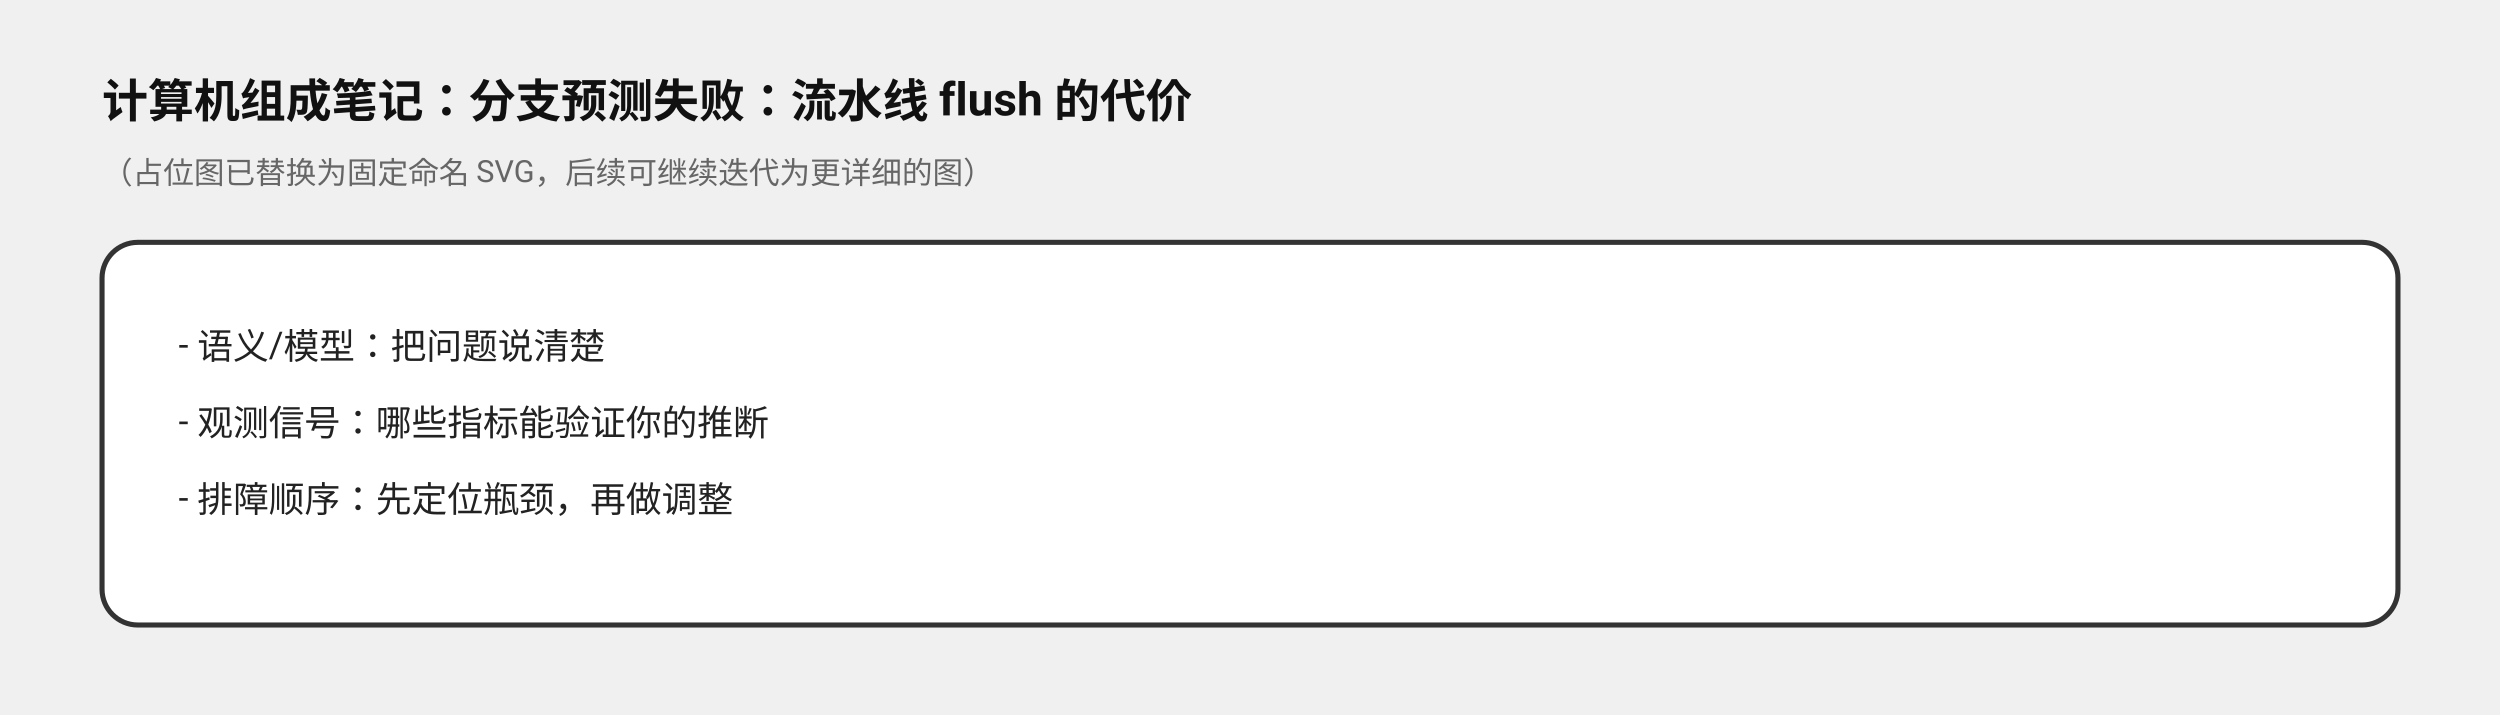
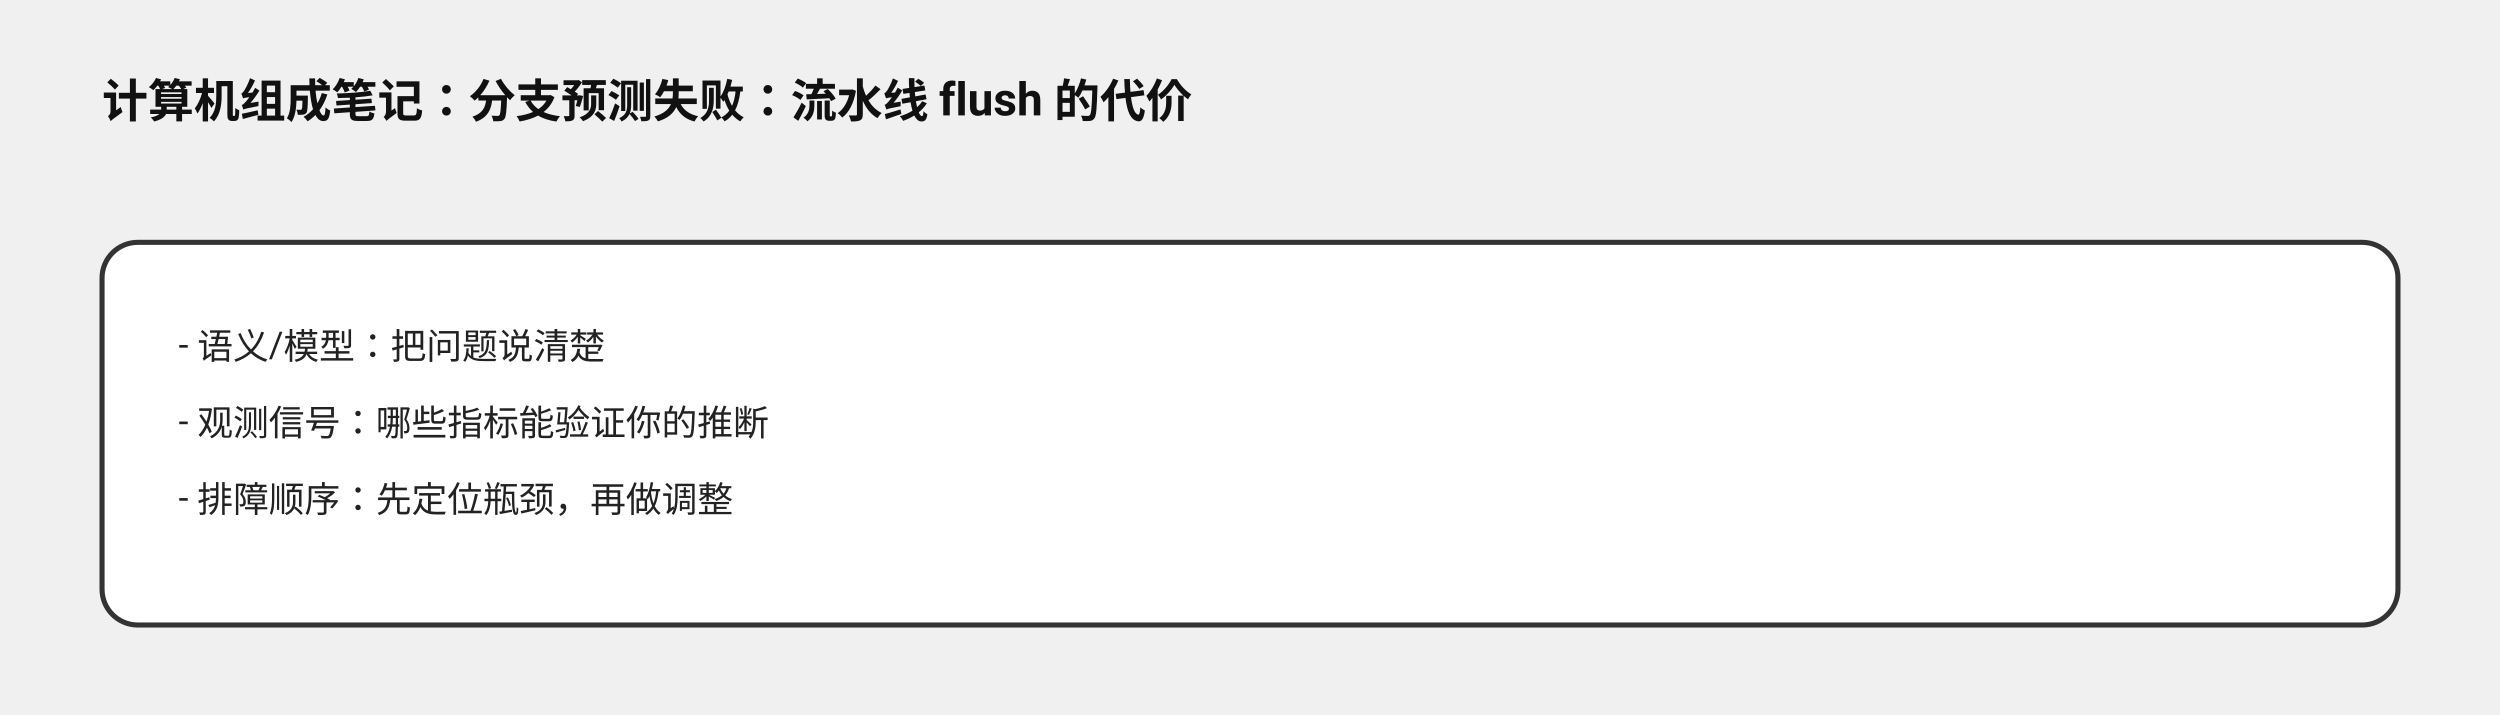
<svg xmlns="http://www.w3.org/2000/svg" viewBox="0 0 980 280">
  <defs>
    <style>
      .box{fill:#fff;stroke:#333;stroke-width:2;rx:14}
      .title{font:700 18px -apple-system,BlinkMacSystemFont,"Segoe UI",Roboto,Arial;fill:#111}
      .muted{font:12px -apple-system,BlinkMacSystemFont,"Segoe UI",Roboto,Arial;fill:#666}
      .t{font:14px -apple-system,BlinkMacSystemFont,"Segoe UI",Roboto,Arial;fill:#222}
    </style>
  </defs>
  <text class="title" x="40" y="46">计算机组成笔记：分支预测失败：流水线 flush 的代价</text>
-   <text class="muted" x="40" y="72">（占位图已替换为固定命名 SVG，后续可继续迭代为更详细的图）</text>
  <rect class="box" x="40" y="95" width="900" height="150" />
  <text class="t" x="70" y="140">- 语义/模型：把问题说清楚</text>
  <text class="t" x="70" y="170">- 观测信号：哪些指标能验证你的推断</text>
  <text class="t" x="70" y="200">- 排障顺序：先定位瓶颈，再做调整</text>
</svg>
